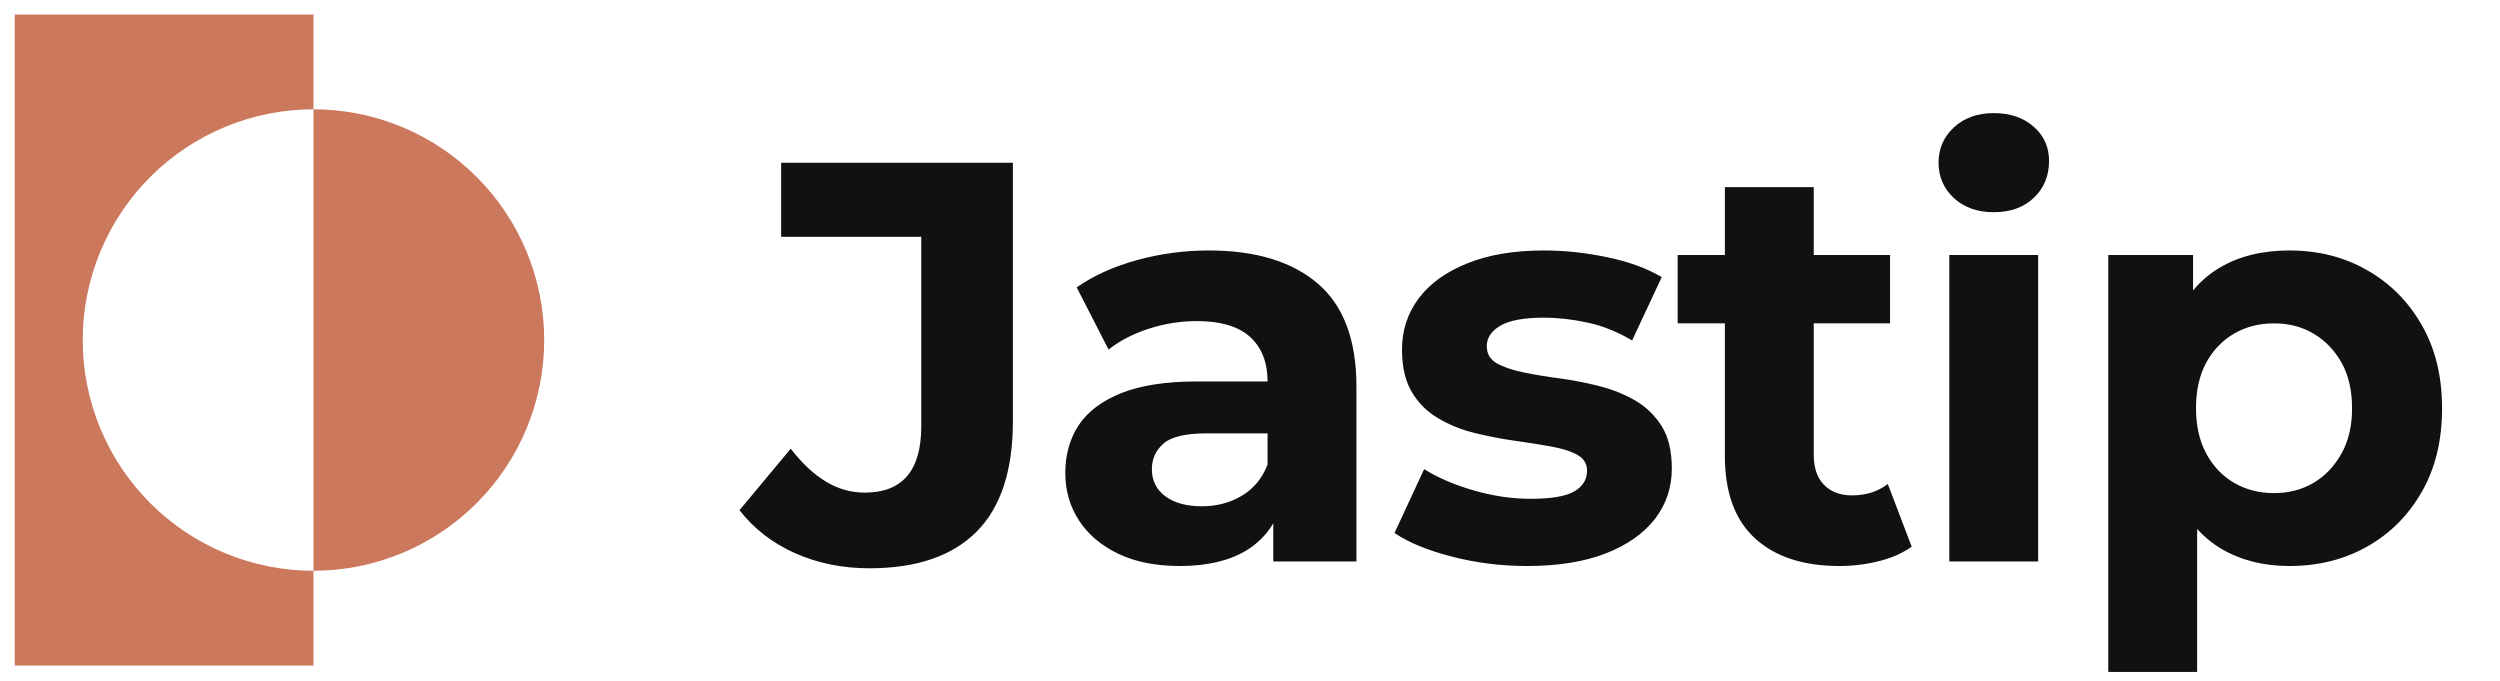
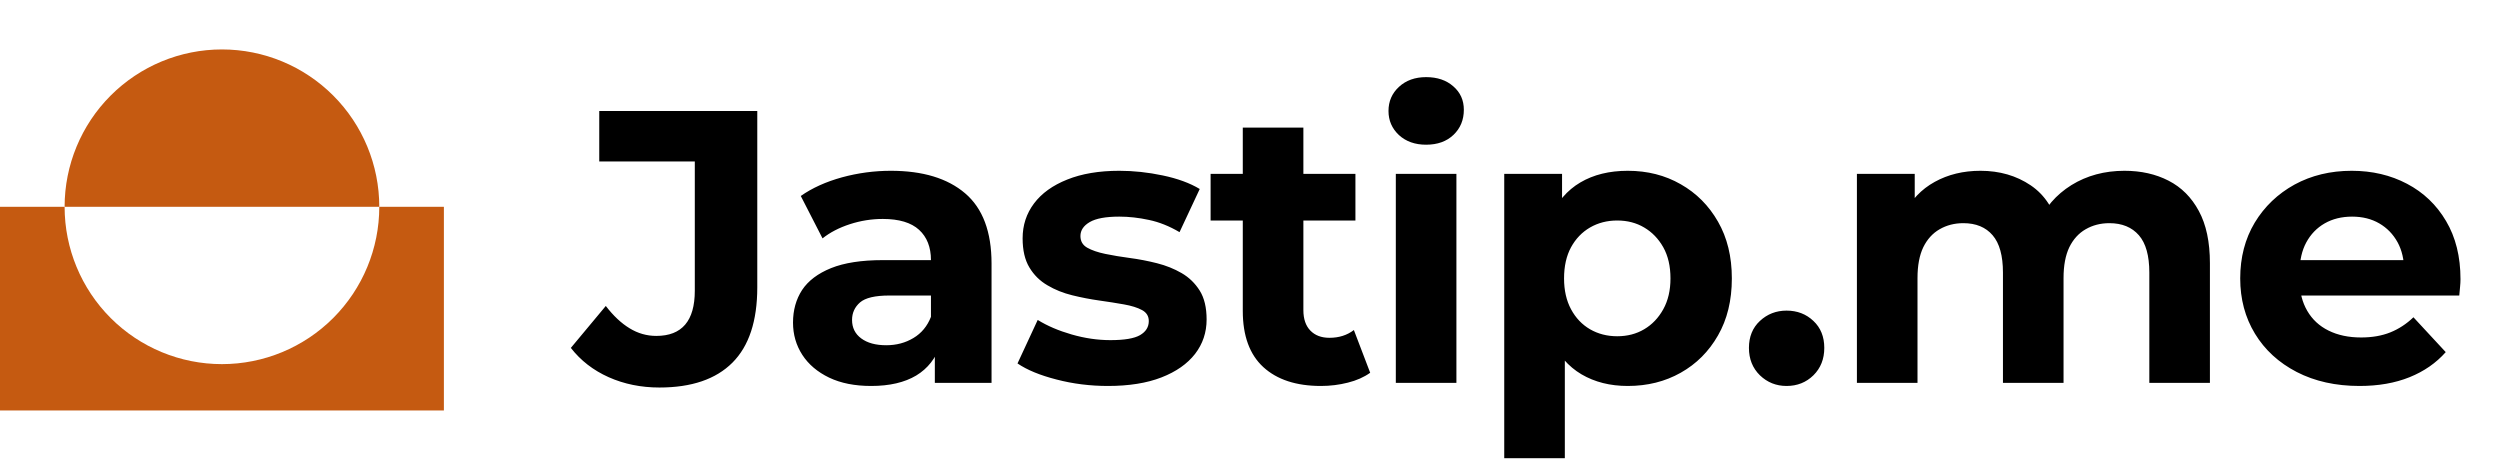
- <svg xmlns="http://www.w3.org/2000/svg" data-logo="logo" viewBox="0 0 153.62 41.79">
-   <g id="logogram" transform="translate(0 .895) rotate(0 17 20)" fill="#CC785C">
-     <path d="m19.261 5.822v-5.822h-18.356v40h18.356v-5.822c-3.76 0-7.367-1.494-10.025-4.153-2.659-2.659-4.153-6.265-4.153-10.025s1.494-7.367 4.153-10.025c2.659-2.659 6.265-4.153 10.025-4.153z" />
-     <path d="m19.261 5.822v28.356c3.76 0 7.367-1.494 10.026-4.153s4.153-6.265 4.153-10.025-1.494-7.367-4.153-10.025c-2.659-2.659-6.265-4.153-10.026-4.153z" />
+ <svg xmlns="http://www.w3.org/2000/svg" data-logo="logo" viewBox="0 0 225.28 41.79" width="225.28" height="41.79">
+   <g style="opacity: 1;" id="logogram" transform="translate(3, 0.895)&#10;    rotate(270 17 20)&#10;    translate(17, 20) scale(1, -1) translate(-17, -20)">
+     <path d="M19.261 5.822V0H0.905V40H19.261V34.178C15.501 34.178 11.895 32.684 9.236 30.025C6.577 27.366 5.083 23.76 5.083 20C5.083 16.24 6.577 12.633 9.236 9.975C11.895 7.316 15.501 5.822 19.261 5.822Z" fill="#C55A11" />
+     <path d="M19.261 5.822V34.178C23.022 34.178 26.628 32.684 29.287 30.025C31.946 27.366 33.44 23.76 33.44 20C33.44 16.24 31.946 12.633 29.287 9.975C26.628 7.316 23.022 5.822 19.261 5.822Z" fill="#C55A11" />
  </g>
-   <g id="logotype" transform="translate(40 .5)">
-     <path d="m13.42 34.42q-2.48 0-4.57-0.93-2.08-0.93-3.41-2.64l3.15-3.78q1.02 1.33 2.14 2.01 1.12 0.69 2.41 0.69 3.47 0 3.47-4.07v-11.65h-8.61v-4.55h14.24v15.89q0 4.55-2.24 6.79t-6.58 2.24zm29.93-0.42h-5.11v-3.68l-0.35-0.8v-6.58q0-1.75-1.07-2.73t-3.27-0.98q-1.51 0-2.96 0.47t-2.47 1.28l-1.96-3.82q1.54-1.08 3.71-1.68 2.17-0.59 4.41-0.59 4.31 0 6.69 2.03t2.38 6.33v10.75zm-10.85 0.28q-2.21 0-3.78-0.75-1.58-0.76-2.42-2.05-0.84-1.3-0.84-2.91 0-1.68 0.82-2.94 0.83-1.25 2.61-1.97 1.79-0.72 4.66-0.72h5v3.19h-4.41q-1.92 0-2.64 0.62-0.72 0.63-0.72 1.58 0 1.05 0.82 1.66 0.83 0.62 2.26 0.62 1.37 0 2.45-0.65 1.09-0.65 1.58-1.91l0.84 2.52q-0.6 1.82-2.17 2.77-1.58 0.94-4.06 0.94zm21.34 0q-2.41 0-4.63-0.58-2.23-0.57-3.52-1.45l1.82-3.92q1.29 0.8 3.06 1.31t3.49 0.51q1.89 0 2.67-0.45 0.79-0.46 0.79-1.27 0-0.66-0.61-0.99t-1.63-0.51q-1.01-0.18-2.22-0.35t-2.43-0.47q-1.23-0.3-2.24-0.9-1.02-0.59-1.63-1.61-0.61-1.01-0.61-2.62 0-1.78 1.03-3.15t2.99-2.15q1.96-0.79 4.69-0.79 1.93 0 3.92 0.42 2 0.42 3.33 1.22l-1.82 3.89q-1.37-0.81-2.75-1.1-1.38-0.3-2.68-0.3-1.82 0-2.66 0.49t-0.84 1.26q0 0.7 0.61 1.05 0.62 0.35 1.63 0.56 1.02 0.21 2.22 0.37 1.21 0.16 2.44 0.47 1.22 0.31 2.22 0.89t1.63 1.58q0.62 0.99 0.62 2.6 0 1.75-1.04 3.1-1.05 1.35-3.03 2.12t-4.82 0.77zm19.19 0q-3.33 0-5.19-1.7-1.85-1.7-1.85-5.06v-16.52h5.46v16.45q0 1.19 0.63 1.84t1.72 0.65q1.29 0 2.2-0.7l1.47 3.85q-0.84 0.6-2.01 0.89-1.18 0.3-2.43 0.3zm3.11-14.91h-13.05v-4.2h13.05v4.2zm9.1 14.63h-5.46v-18.83h5.46v18.83zm-2.73-21.46q-1.5 0-2.45-0.87-0.94-0.88-0.94-2.17 0-1.3 0.94-2.17 0.95-0.88 2.45-0.88 1.51 0 2.45 0.83 0.95 0.82 0.95 2.11 0 1.37-0.93 2.26t-2.47 0.89zm18.17 21.74q-2.38 0-4.17-1.05-1.78-1.05-2.78-3.2t-1-5.44q0-3.33 0.95-5.46 0.94-2.14 2.73-3.19 1.78-1.05 4.27-1.05 2.66 0 4.77 1.21 2.12 1.2 3.36 3.37 1.25 2.17 1.25 5.12 0 2.97-1.25 5.14-1.24 2.17-3.36 3.36-2.11 1.19-4.77 1.19zm-5.67 6.51h-5.46v-25.62h5.21v3.85l-0.1 5.6 0.35 5.56v10.61zm4.72-10.99q1.37 0 2.43-0.63 1.07-0.63 1.72-1.8t0.65-2.78q0-1.65-0.65-2.81-0.65-1.15-1.72-1.78-1.06-0.63-2.43-0.63-1.36 0-2.45 0.63-1.08 0.63-1.71 1.78-0.63 1.16-0.63 2.81 0 1.61 0.63 2.78t1.71 1.8q1.09 0.63 2.45 0.63z" fill="#111" />
+   <g style="opacity: 1;" id="logotype" transform="translate(46, 0.5)">
+     <path fill="#11111" d="M13.42 34.42L13.42 34.42Q10.94 34.42 8.85 33.49Q6.77 32.56 5.44 30.85L5.44 30.85L8.59 27.07Q9.61 28.40 10.73 29.08Q11.85 29.77 13.14 29.77L13.14 29.77Q16.61 29.77 16.61 25.70L16.61 25.70L16.61 14.05L8.00 14.05L8.00 9.50L22.24 9.50L22.24 25.39Q22.24 29.94 20 32.18Q17.76 34.42 13.42 34.42ZM43.35 34L38.24 34L38.24 30.32L37.89 29.52L37.89 22.94Q37.89 21.19 36.82 20.21Q35.75 19.23 33.55 19.23L33.55 19.23Q32.04 19.23 30.59 19.70Q29.14 20.17 28.12 20.98L28.12 20.98L26.16 17.16Q27.70 16.08 29.87 15.48Q32.04 14.89 34.28 14.89L34.28 14.89Q38.59 14.89 40.97 16.92Q43.35 18.95 43.35 23.25L43.35 23.25L43.35 34ZM32.50 34.28L32.50 34.28Q30.29 34.28 28.72 33.53Q27.14 32.77 26.30 31.48Q25.46 30.18 25.46 28.57L25.46 28.57Q25.46 26.89 26.28 25.63Q27.11 24.38 28.89 23.66Q30.68 22.94 33.55 22.94L33.55 22.94L38.55 22.94L38.55 26.13L34.14 26.13Q32.22 26.13 31.50 26.75Q30.78 27.38 30.78 28.33L30.78 28.33Q30.78 29.38 31.60 29.99Q32.43 30.61 33.86 30.61L33.86 30.61Q35.23 30.61 36.31 29.96Q37.40 29.31 37.89 28.05L37.89 28.05L38.73 30.57Q38.13 32.39 36.56 33.34Q34.98 34.28 32.50 34.28ZM53.84 34.28L53.84 34.28Q51.43 34.28 49.21 33.70Q46.98 33.13 45.69 32.25L45.69 32.25L47.51 28.33Q48.80 29.13 50.57 29.64Q52.34 30.15 54.06 30.15L54.06 30.15Q55.95 30.15 56.73 29.70Q57.52 29.24 57.52 28.43L57.52 28.43Q57.52 27.77 56.91 27.44Q56.30 27.11 55.28 26.93Q54.27 26.75 53.06 26.58Q51.85 26.41 50.63 26.11Q49.40 25.81 48.39 25.21Q47.37 24.62 46.76 23.60Q46.15 22.59 46.15 20.98L46.15 20.98Q46.15 19.20 47.18 17.83Q48.21 16.46 50.17 15.68Q52.13 14.89 54.86 14.89L54.86 14.89Q56.79 14.89 58.78 15.31Q60.78 15.73 62.11 16.53L62.11 16.53L60.29 20.42Q58.92 19.61 57.54 19.32Q56.16 19.02 54.86 19.02L54.86 19.02Q53.04 19.02 52.20 19.51Q51.36 20 51.36 20.77L51.36 20.77Q51.36 21.47 51.97 21.82Q52.59 22.17 53.60 22.38Q54.62 22.59 55.82 22.75Q57.03 22.91 58.26 23.22Q59.48 23.53 60.48 24.11Q61.48 24.69 62.11 25.69Q62.73 26.68 62.73 28.29L62.73 28.29Q62.73 30.04 61.69 31.39Q60.64 32.74 58.66 33.51Q56.68 34.28 53.84 34.28ZM73.03 34.28L73.03 34.28Q69.70 34.28 67.84 32.58Q65.99 30.88 65.99 27.52L65.99 27.52L65.99 11.00L71.45 11.00L71.45 27.45Q71.45 28.64 72.08 29.29Q72.71 29.94 73.80 29.94L73.80 29.94Q75.09 29.94 76 29.24L76 29.24L77.47 33.09Q76.63 33.69 75.46 33.98Q74.28 34.28 73.03 34.28ZM76.14 19.37L63.09 19.37L63.09 15.17L76.14 15.17L76.14 19.37ZM85.24 34L79.78 34L79.78 15.17L85.24 15.17L85.24 34ZM82.51 12.54L82.51 12.54Q81.01 12.54 80.06 11.67Q79.12 10.79 79.12 9.50L79.12 9.50Q79.12 8.20 80.06 7.33Q81.01 6.45 82.51 6.45L82.51 6.45Q84.02 6.45 84.96 7.28Q85.91 8.10 85.91 9.39L85.91 9.39Q85.91 10.76 84.98 11.65Q84.05 12.54 82.51 12.54ZM100.68 34.28L100.68 34.28Q98.30 34.28 96.51 33.23Q94.73 32.18 93.73 30.03Q92.73 27.88 92.73 24.59L92.73 24.59Q92.73 21.26 93.68 19.13Q94.62 16.99 96.41 15.94Q98.19 14.89 100.68 14.89L100.68 14.89Q103.34 14.89 105.45 16.10Q107.57 17.30 108.81 19.47Q110.06 21.64 110.06 24.59L110.06 24.59Q110.06 27.56 108.81 29.73Q107.57 31.90 105.45 33.09Q103.34 34.28 100.68 34.28ZM95.01 40.79L89.55 40.79L89.55 15.17L94.76 15.17L94.76 19.02L94.66 24.62L95.01 30.18L95.01 40.79ZM99.73 29.80L99.73 29.80Q101.10 29.80 102.16 29.17Q103.23 28.54 103.88 27.37Q104.53 26.20 104.53 24.59L104.53 24.59Q104.53 22.94 103.88 21.78Q103.23 20.63 102.16 20Q101.10 19.37 99.73 19.37L99.73 19.37Q98.37 19.37 97.28 20Q96.20 20.63 95.57 21.78Q94.94 22.94 94.94 24.59L94.94 24.59Q94.94 26.20 95.57 27.37Q96.20 28.54 97.28 29.17Q98.37 29.80 99.73 29.80ZM114.99 34.28L114.99 34.28Q113.59 34.28 112.59 33.32Q111.60 32.35 111.60 30.85L111.60 30.85Q111.60 29.34 112.59 28.42Q113.59 27.49 114.99 27.49L114.99 27.49Q116.43 27.49 117.41 28.42Q118.39 29.34 118.39 30.85L118.39 30.85Q118.39 32.35 117.41 33.32Q116.43 34.28 114.99 34.28ZM126.79 34L121.33 34L121.33 15.17L126.54 15.17L126.54 20.31L125.56 18.81Q126.54 16.88 128.34 15.89Q130.15 14.89 132.46 14.89L132.46 14.89Q135.05 14.89 136.99 16.20Q138.93 17.51 139.56 20.21L139.56 20.21L137.64 19.68Q138.58 17.48 140.66 16.18Q142.75 14.89 145.44 14.89L145.44 14.89Q147.68 14.89 149.41 15.78Q151.15 16.67 152.14 18.51Q153.14 20.35 153.14 23.22L153.14 23.22L153.14 34L147.68 34L147.68 24.06Q147.68 21.78 146.74 20.70Q145.79 19.61 144.08 19.61L144.08 19.61Q142.89 19.61 141.94 20.16Q141.00 20.70 140.47 21.78Q139.95 22.87 139.95 24.55L139.95 24.55L139.95 34L134.49 34L134.49 24.06Q134.49 21.78 133.56 20.70Q132.63 19.61 130.92 19.61L130.92 19.61Q129.73 19.61 128.78 20.16Q127.84 20.70 127.31 21.78Q126.79 22.87 126.79 24.55L126.79 24.55L126.79 34ZM166.62 34.28L166.62 34.28Q163.40 34.28 160.96 33.02Q158.53 31.76 157.20 29.57Q155.87 27.38 155.87 24.59L155.87 24.59Q155.87 21.75 157.18 19.56Q158.50 17.38 160.77 16.13Q163.05 14.89 165.92 14.89L165.92 14.89Q168.68 14.89 170.90 16.06Q173.13 17.23 174.42 19.42Q175.72 21.61 175.72 24.66L175.72 24.66Q175.72 24.97 175.68 25.37Q175.65 25.77 175.61 26.13L175.61 26.13L160.32 26.13L160.32 22.94L172.74 22.94L170.64 23.88Q170.64 22.41 170.05 21.33Q169.45 20.24 168.40 19.63Q167.35 19.02 165.95 19.02L165.95 19.02Q164.55 19.02 163.48 19.63Q162.42 20.24 161.82 21.35Q161.23 22.45 161.23 23.95L161.23 23.95L161.23 24.80Q161.23 26.34 161.91 27.51Q162.59 28.68 163.83 29.29Q165.08 29.91 166.76 29.91L166.76 29.91Q168.26 29.91 169.40 29.45Q170.54 28.99 171.48 28.09L171.48 28.09L174.39 31.23Q173.09 32.70 171.13 33.49Q169.17 34.28 166.62 34.28Z" />
  </g>
</svg>
